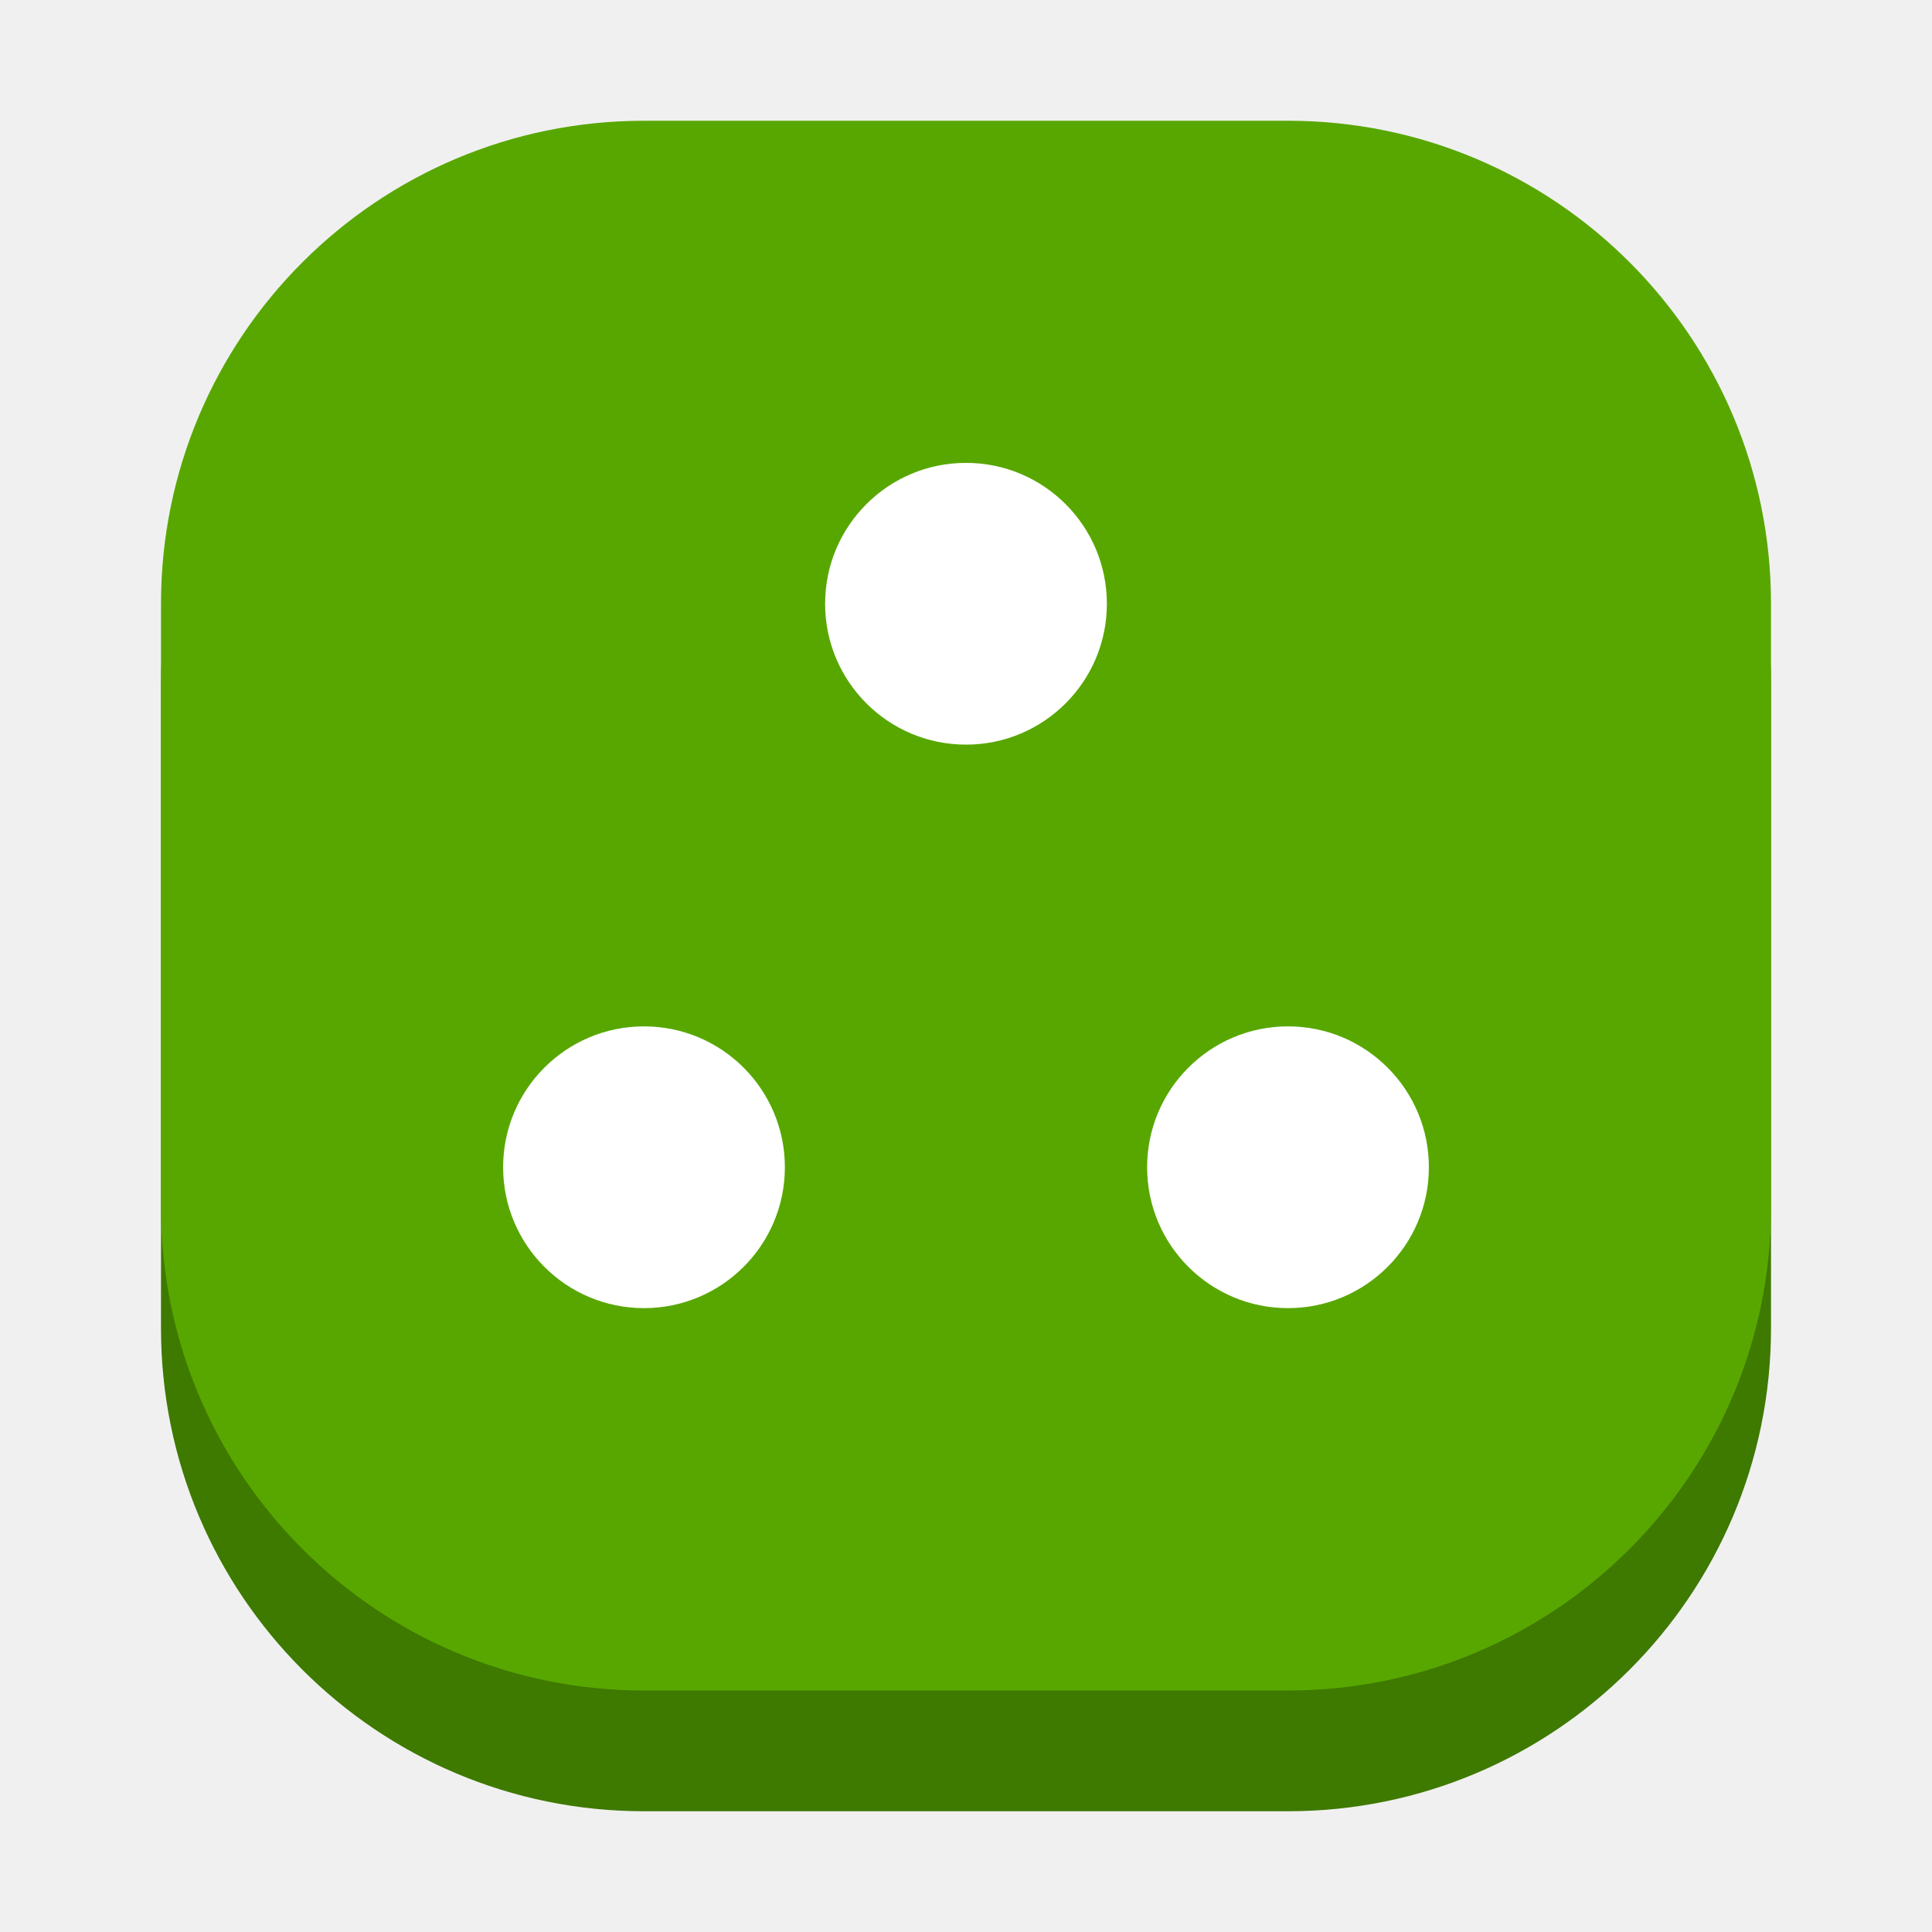
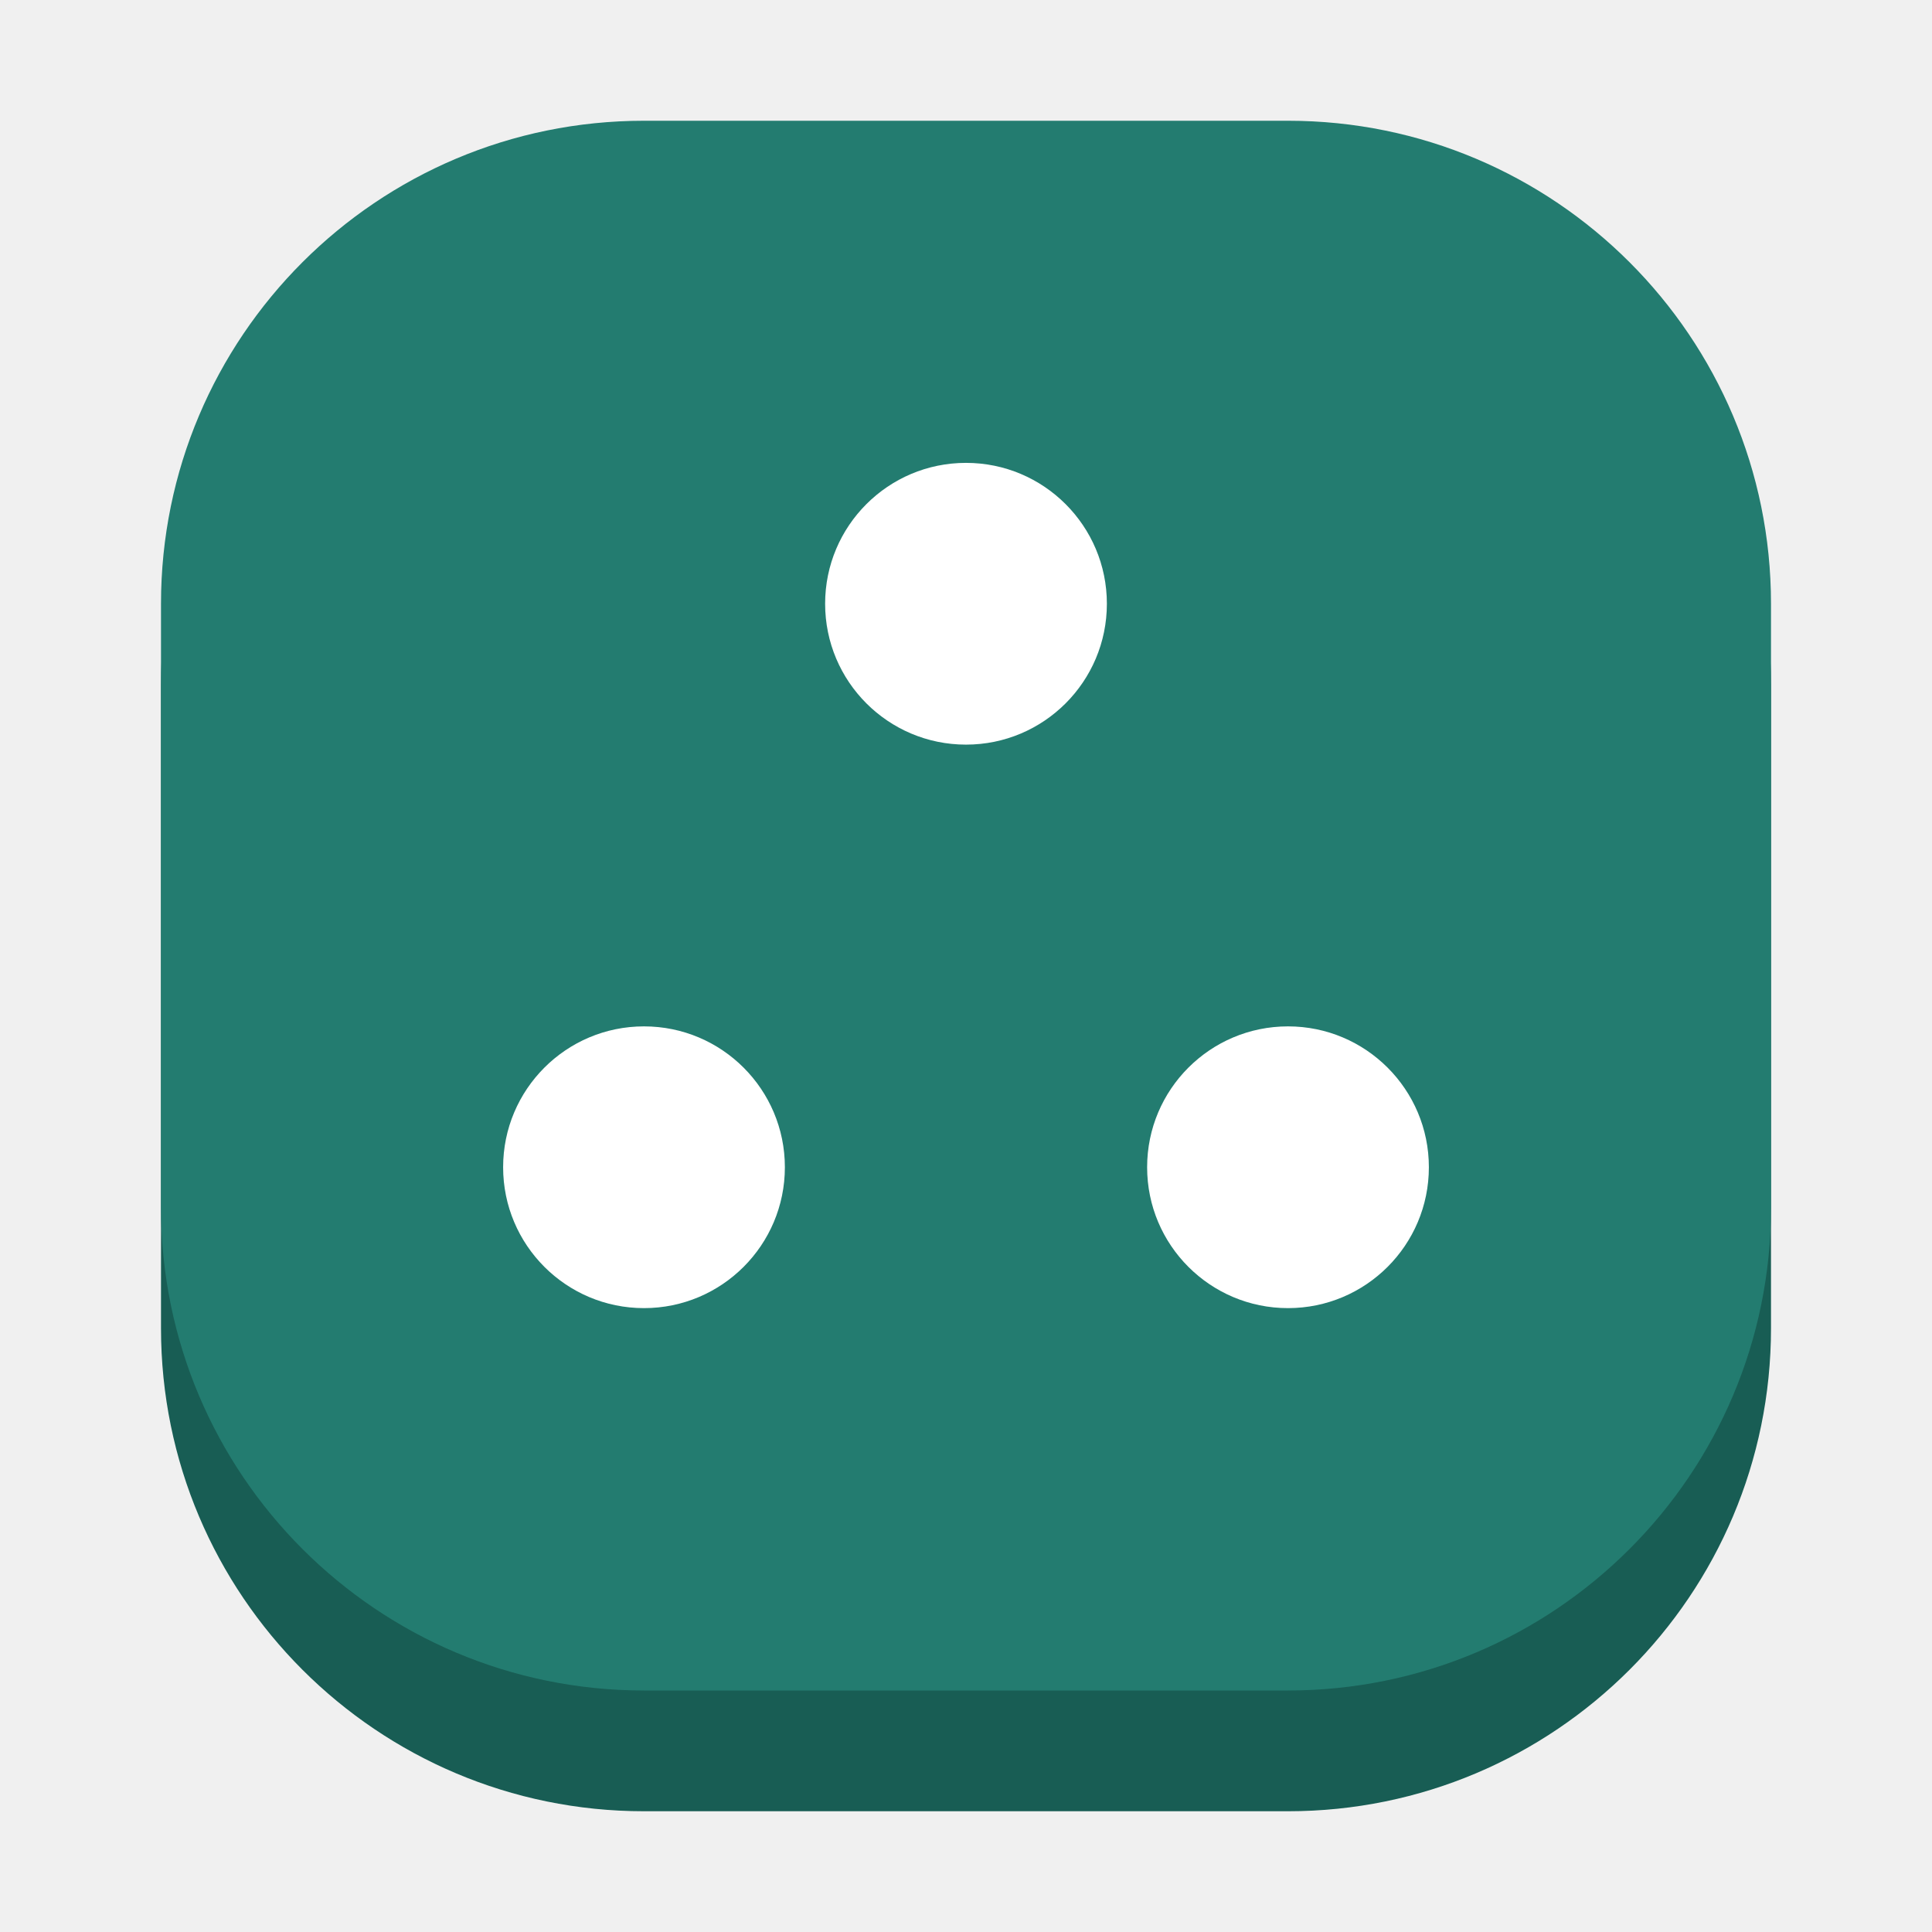
<svg xmlns="http://www.w3.org/2000/svg" viewBox="0 0 96 96">
-   <rect x="8" y="10" width="80" height="80" rx="24" fill="#3e7900" />
-   <rect x="8" y="6" width="80" height="78" rx="24" fill="#58a700" />
+   <rect x="8" y="10" width="80" height="80" rx="24" fill="#185d54" />
+   <rect x="8" y="6" width="80" height="78" rx="24" fill="#237c70" />
  <g fill="white">
    <circle cx="48" cy="30" r="7" />
    <circle cx="32" cy="58" r="7" />
    <circle cx="64" cy="58" r="7" />
  </g>
</svg>
